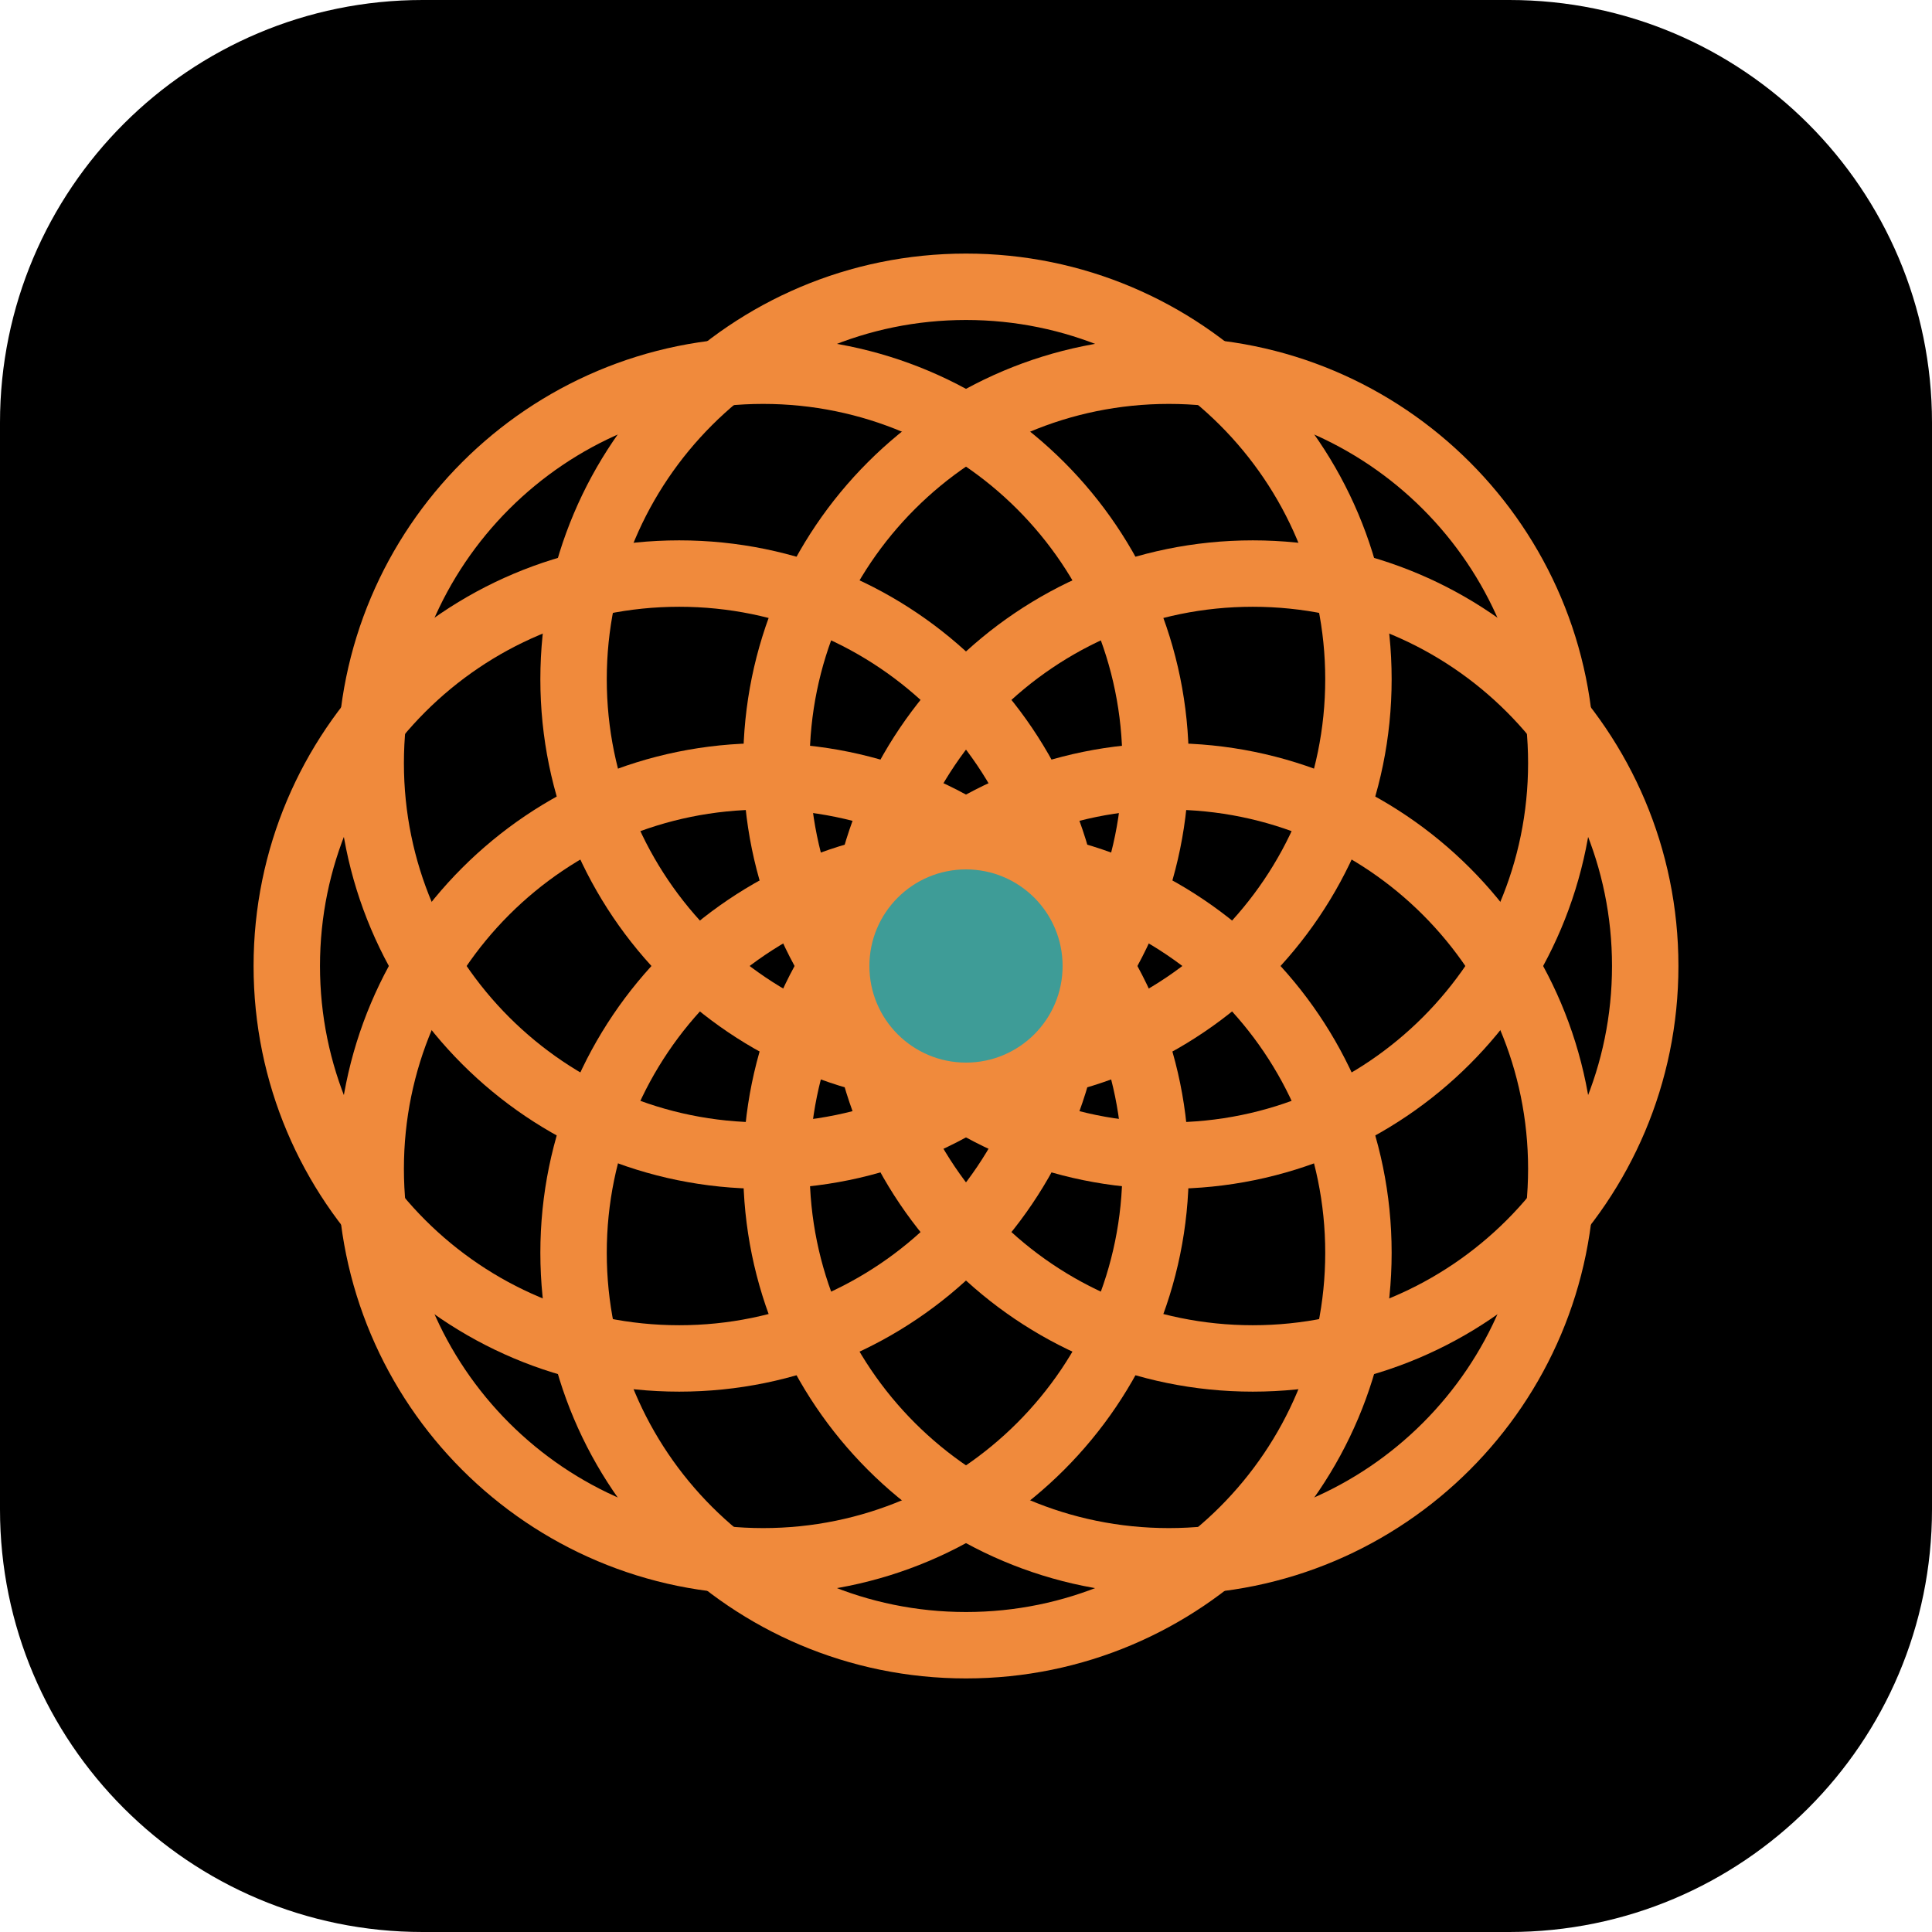
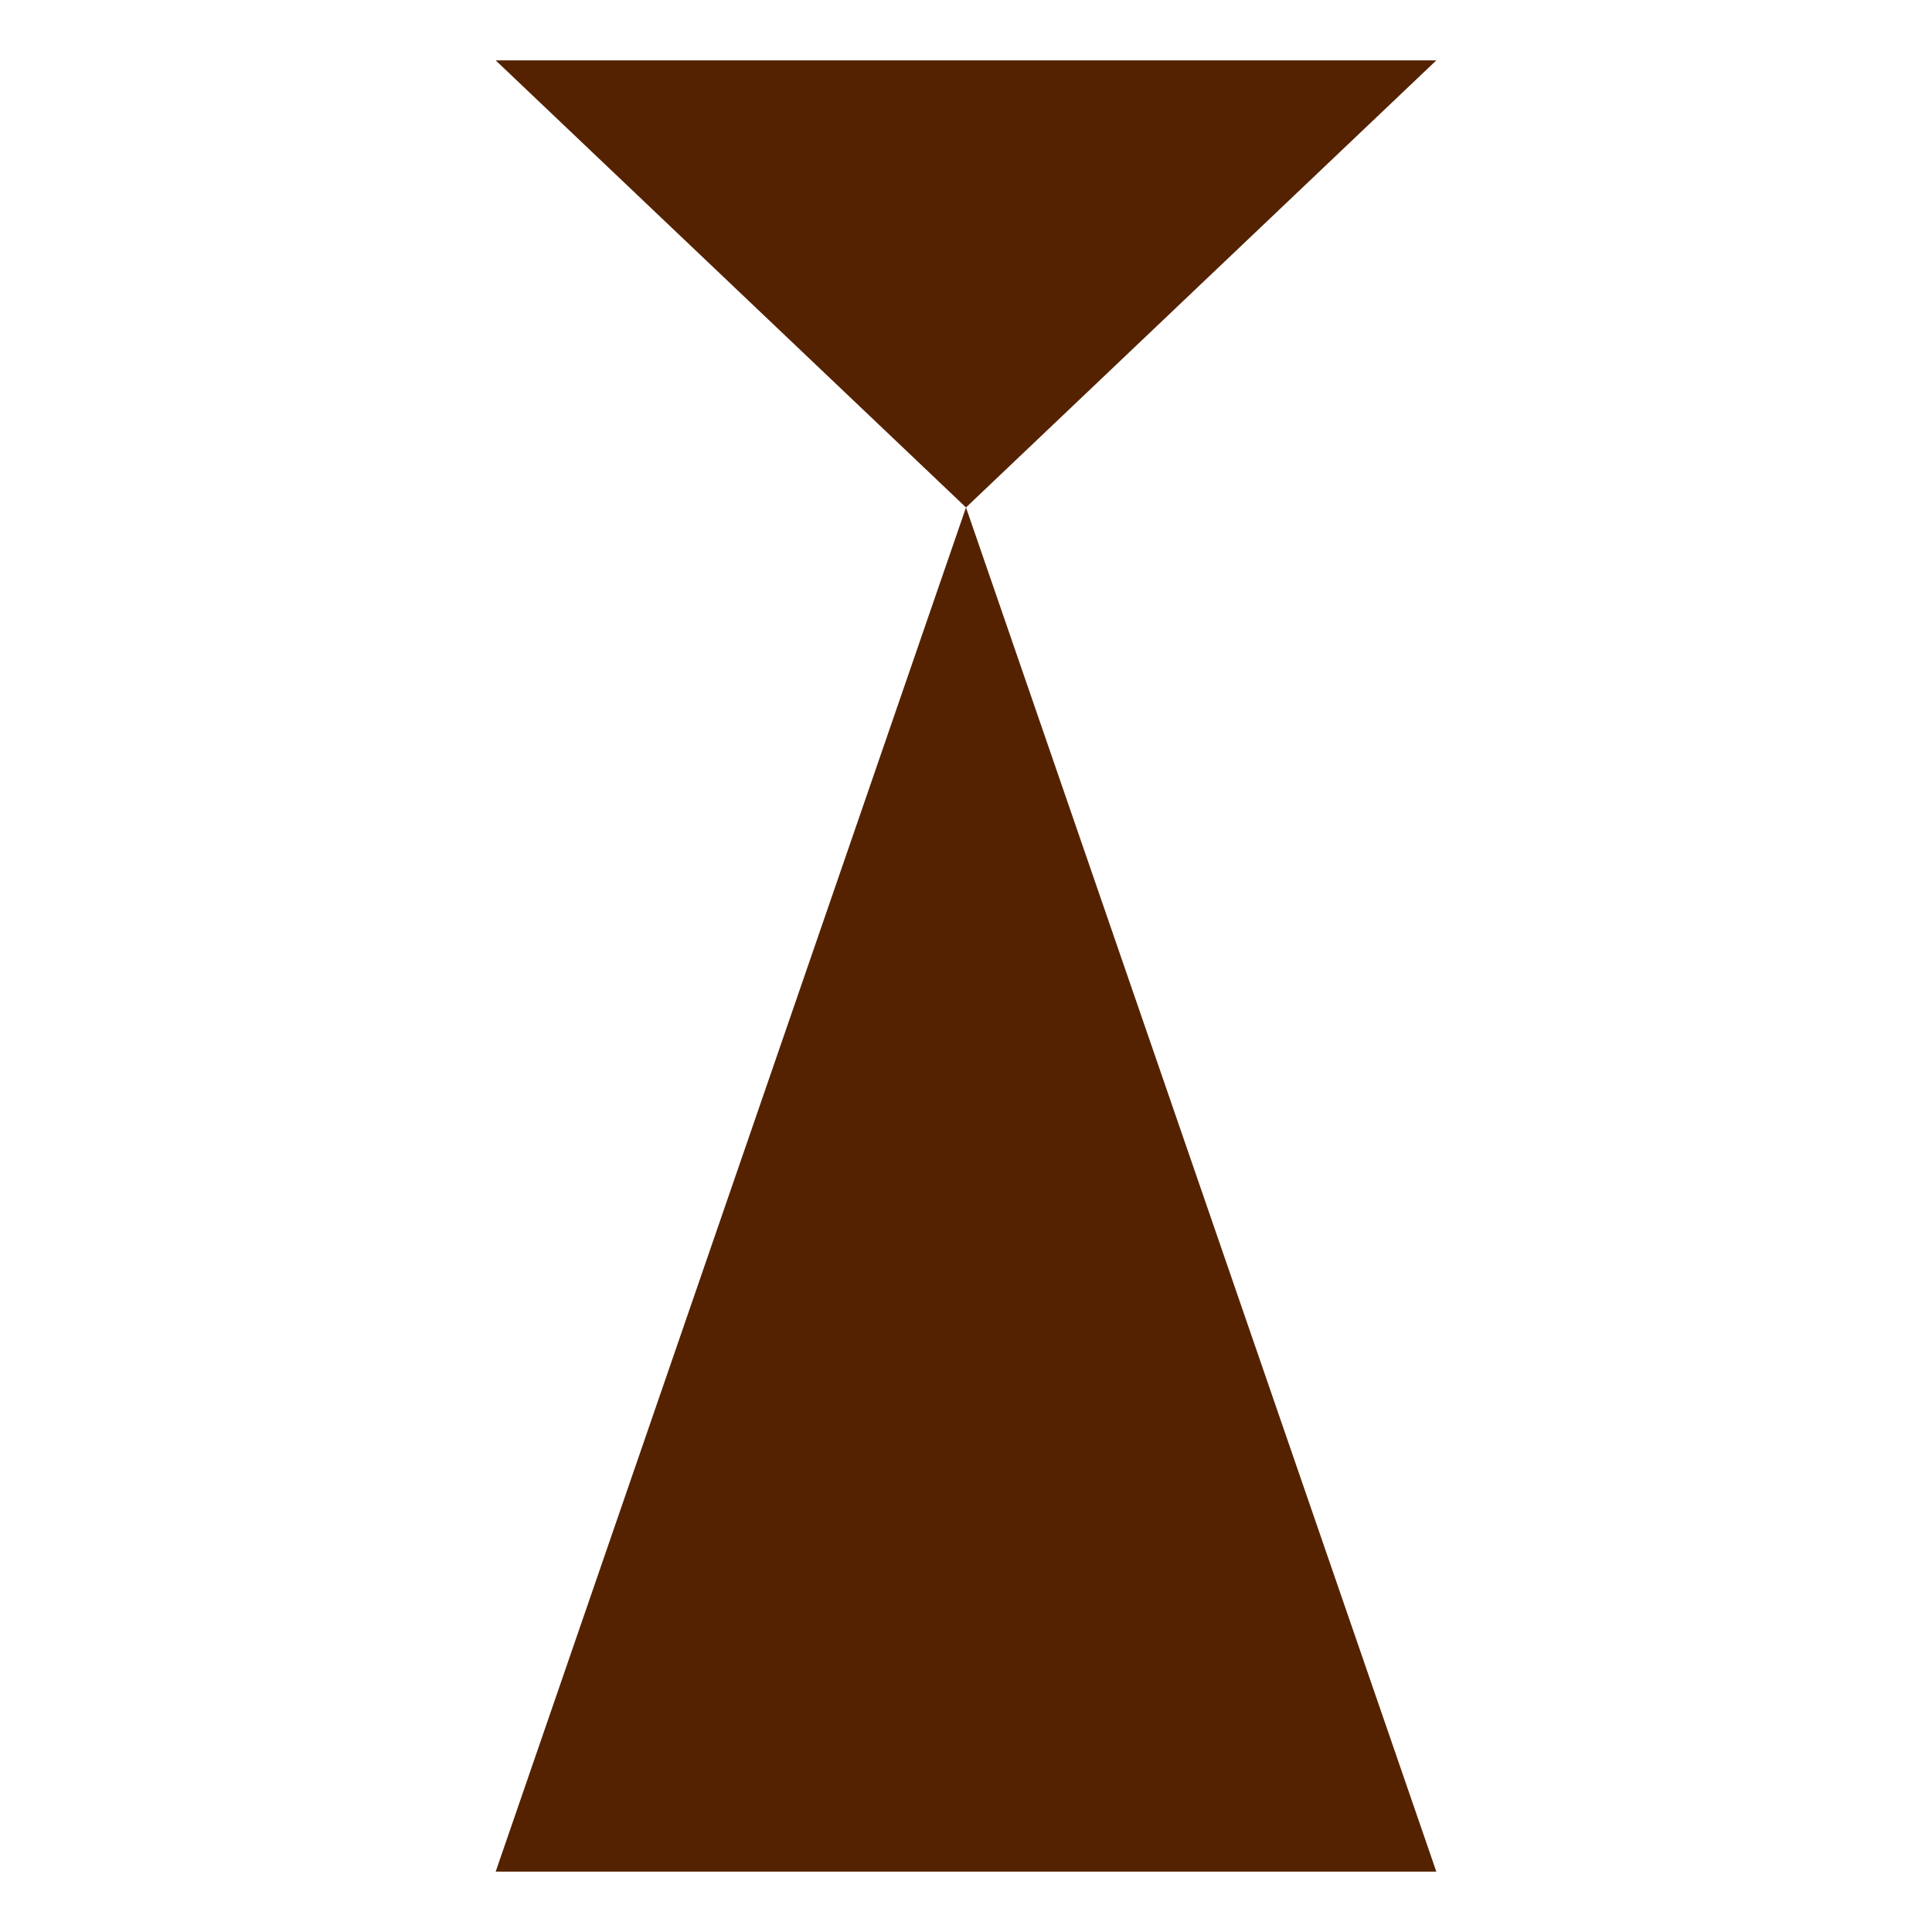
<svg xmlns="http://www.w3.org/2000/svg" viewBox="0 0 64 64">
-   <rect width="64" height="64" rx="14" fill="#000" />
-   <circle cx="41.50" cy="32.00" r="13" fill="none" stroke="#F08A3C" stroke-width="2.2" />
-   <circle cx="38.72" cy="38.72" r="13" fill="none" stroke="#F08A3C" stroke-width="2.2" />
-   <circle cx="32.00" cy="41.50" r="13" fill="none" stroke="#F08A3C" stroke-width="2.2" />
-   <circle cx="25.28" cy="38.72" r="13" fill="none" stroke="#F08A3C" stroke-width="2.2" />
-   <circle cx="22.50" cy="32.00" r="13" fill="none" stroke="#F08A3C" stroke-width="2.2" />
-   <circle cx="25.28" cy="25.28" r="13" fill="none" stroke="#F08A3C" stroke-width="2.2" />
-   <circle cx="32.00" cy="22.50" r="13" fill="none" stroke="#F08A3C" stroke-width="2.2" />
-   <circle cx="38.72" cy="25.28" r="13" fill="none" stroke="#F08A3C" stroke-width="2.2" />
-   <circle cx="32" cy="32" r="3.2" fill="#3E9C97" />
+   <style>path{fill:#542200}@media (prefers-color-scheme:dark){path{fill:#CC7033}}</style>
+   <path d="M16.42 2H47.58L32.00 16.81ZM32.00 16.81L47.58 62.00H16.42Z" />
</svg>
